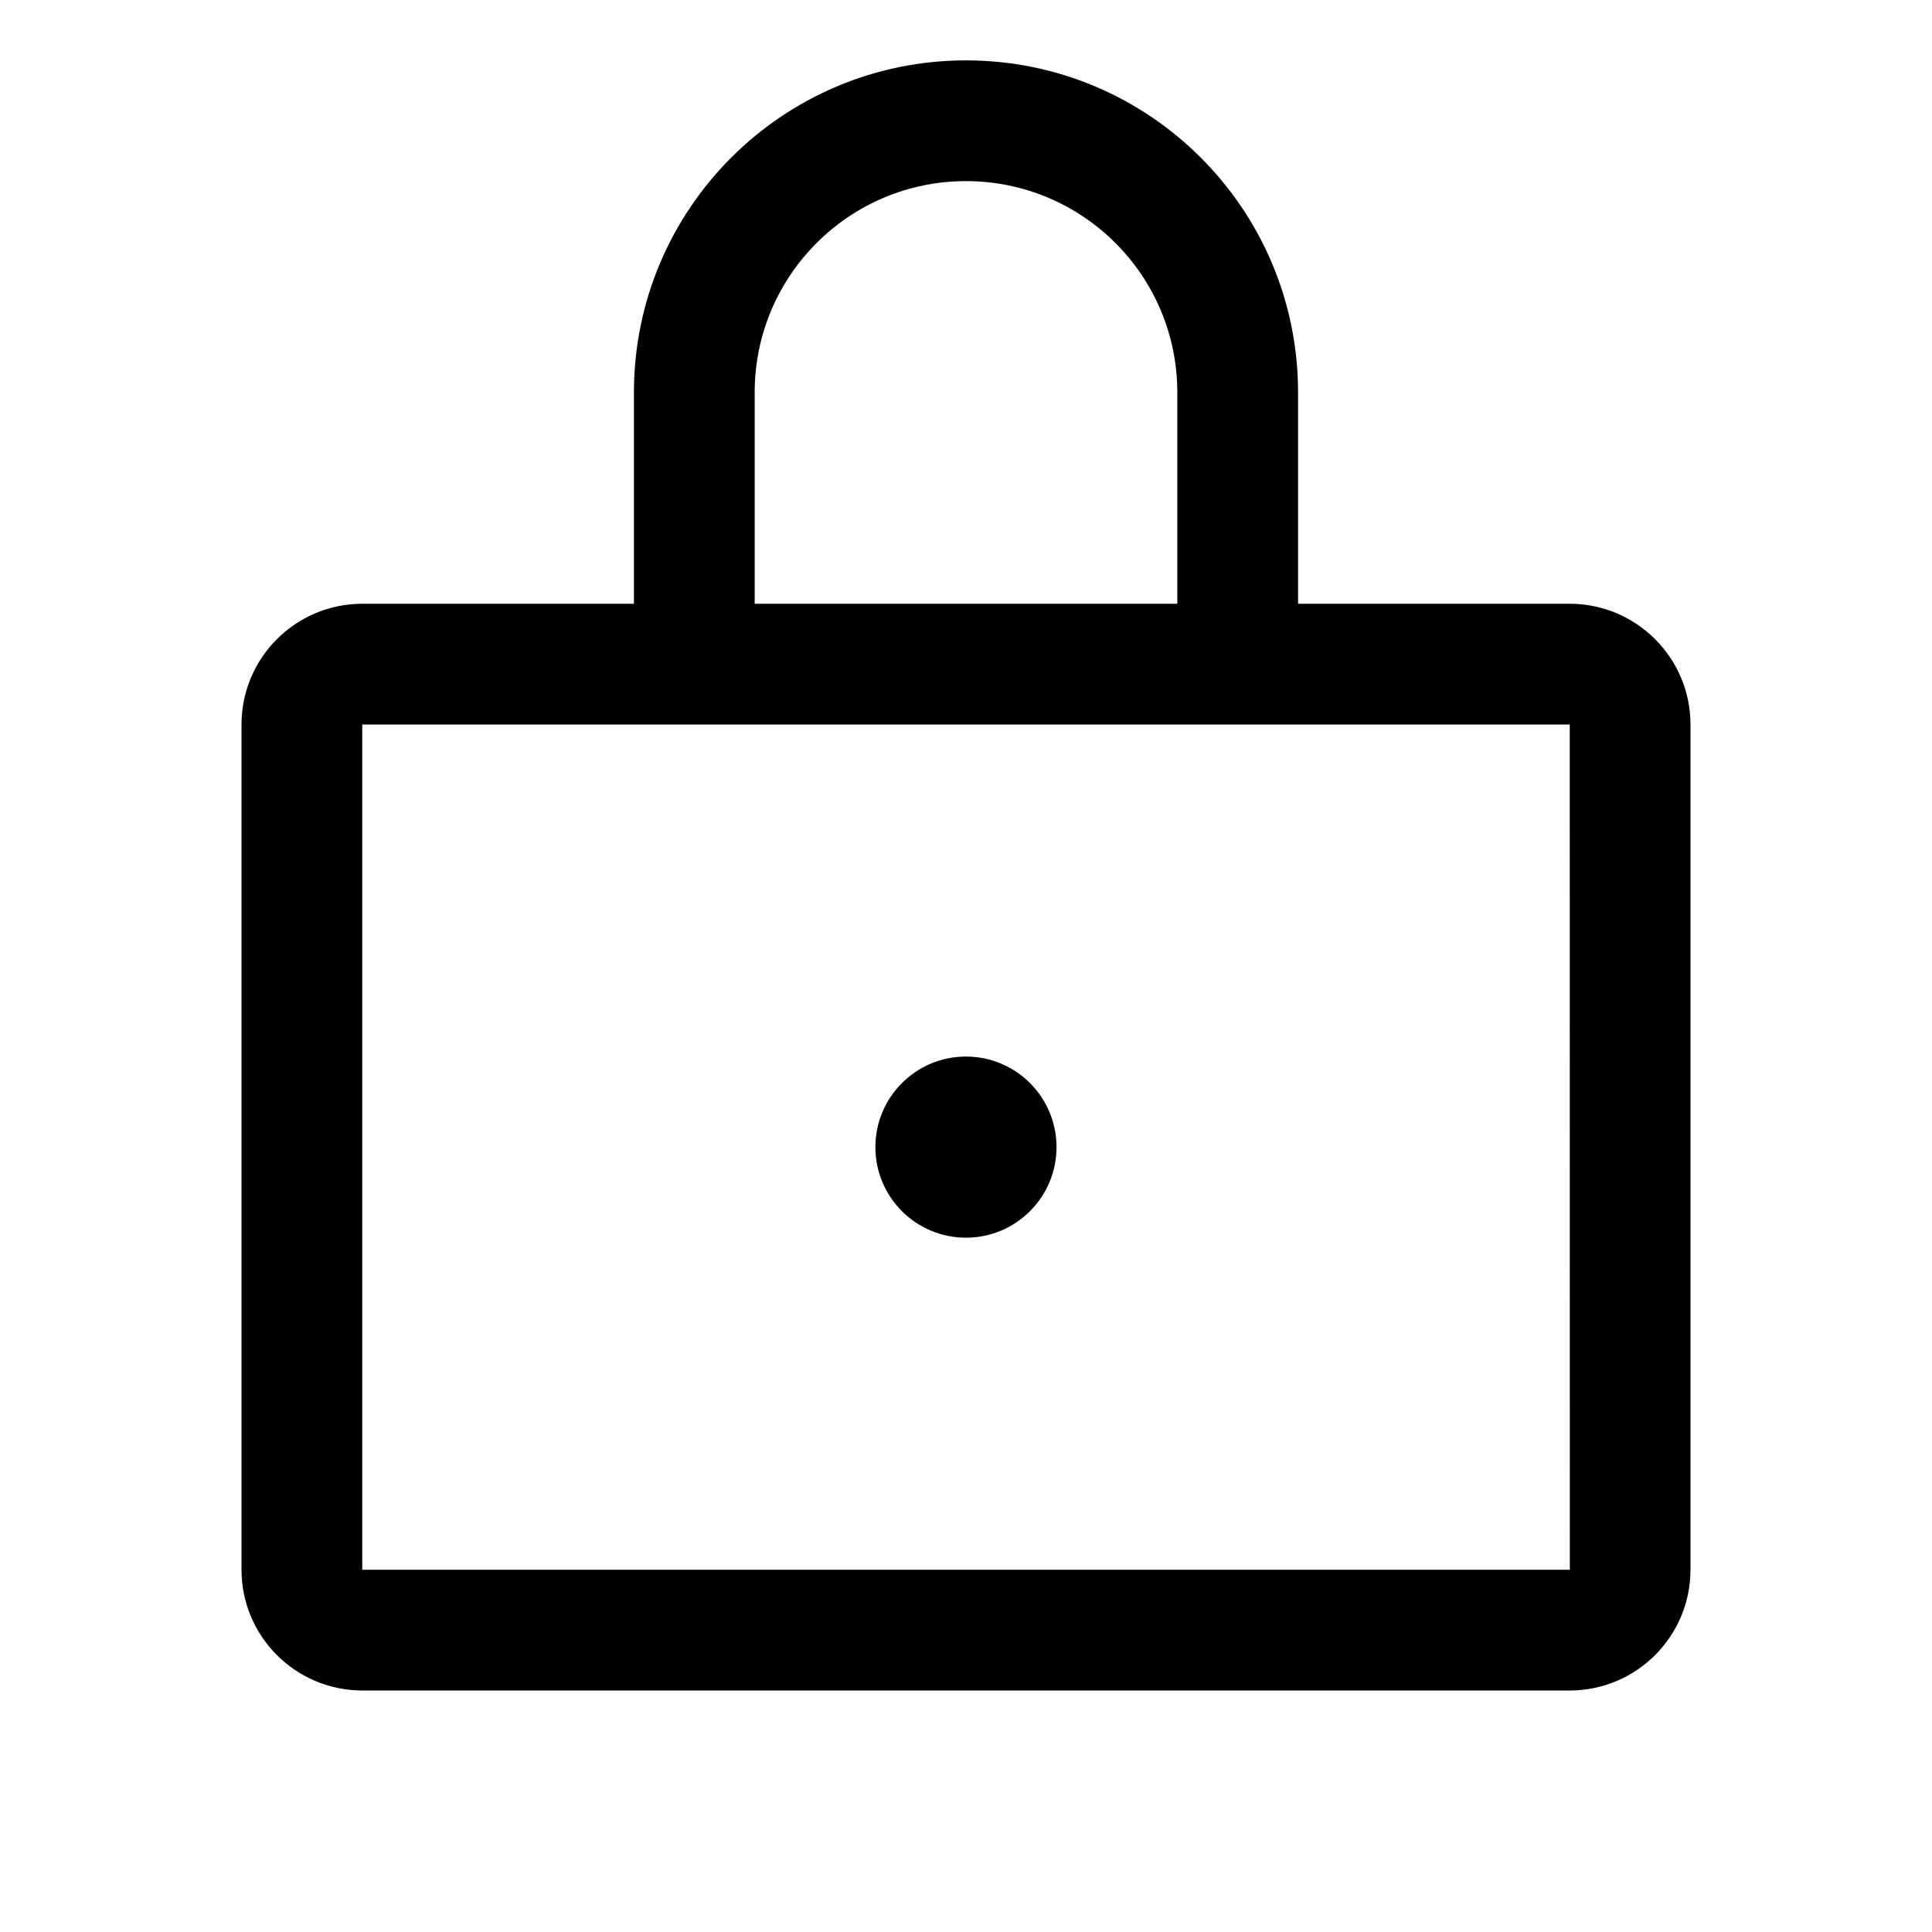
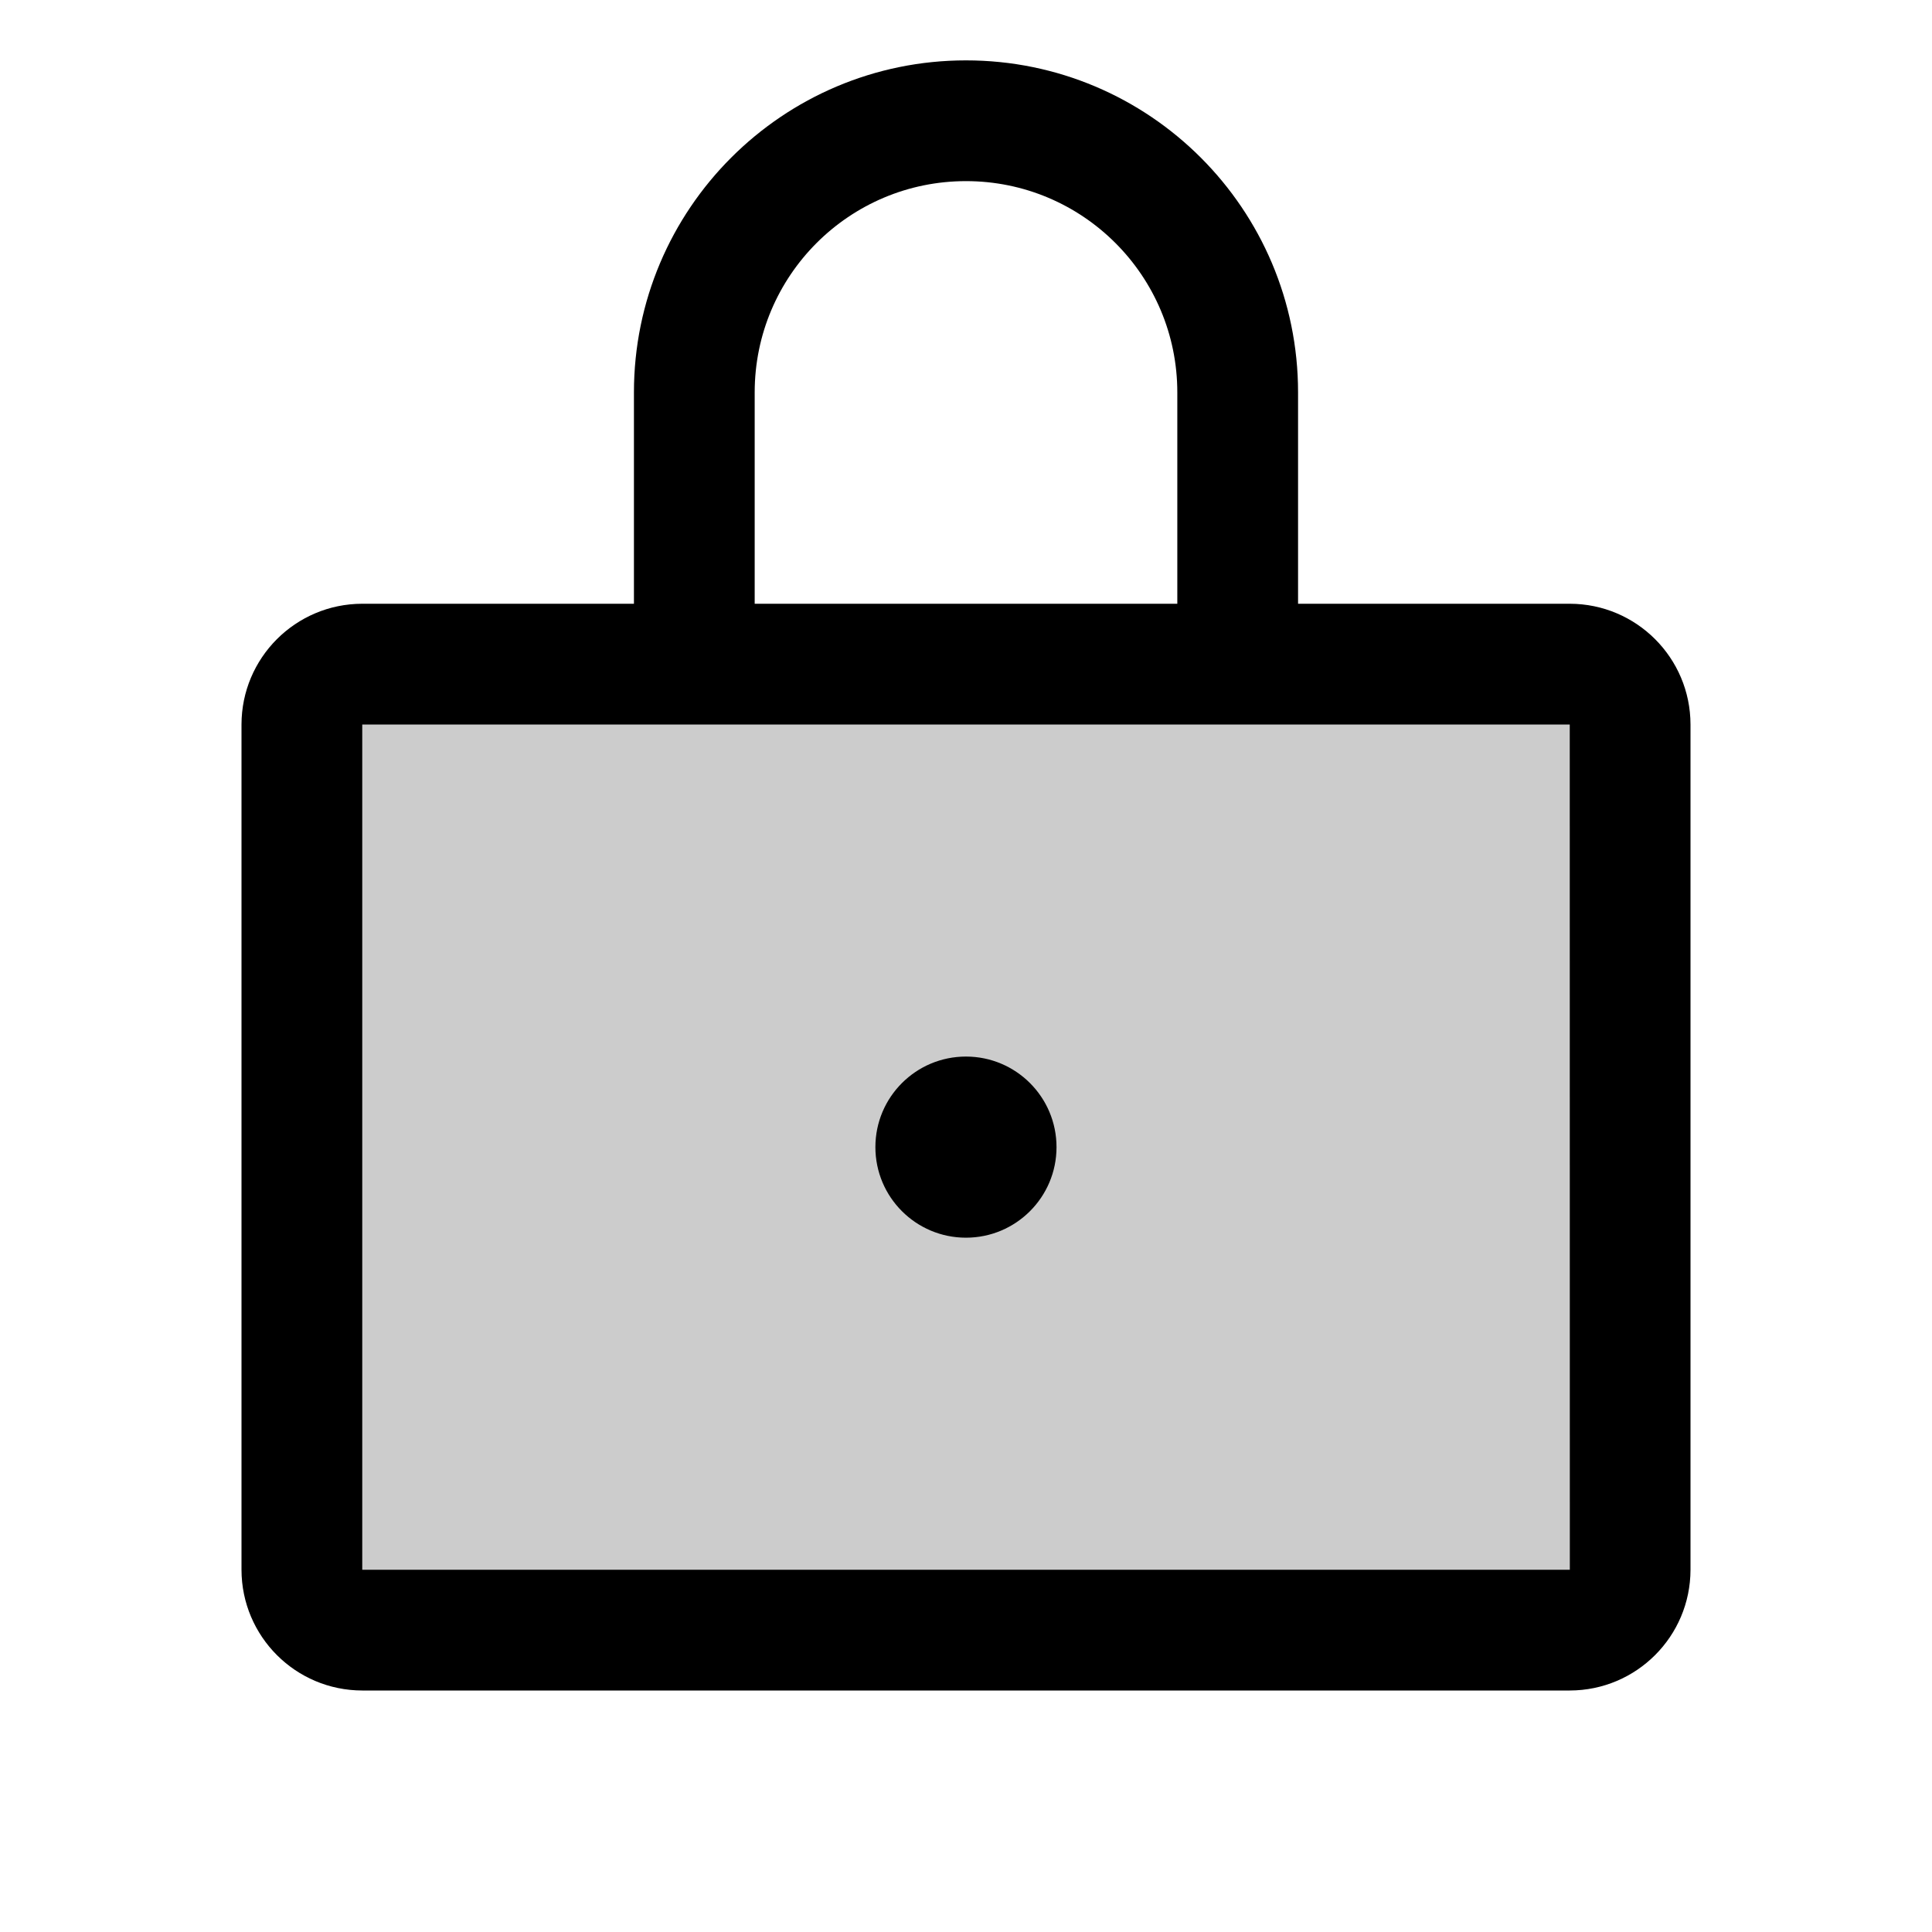
<svg xmlns="http://www.w3.org/2000/svg" viewBox="0 0 256 256" fill="currentColor">
  <g opacity="0.2">
-     <rect x="40" y="88" rx="8" />
+     <rect x="40" y="88" width="176" height="128" rx="8" />
  </g>
  <g>
    <circle cx="127.994" cy="152" r="12" />
    <path d="M208,80H172V52a44,44,0,0,0-88,0V80H48A16.018,16.018,0,0,0,32,96V208a16.018,16.018,0,0,0,16,16H208a16.018,16.018,0,0,0,16-16V96A16.018,16.018,0,0,0,208,80ZM100,52a28,28,0,0,1,56,0V80H100ZM208,208H48V96H208l.01,112Z" />
  </g>
</svg>
